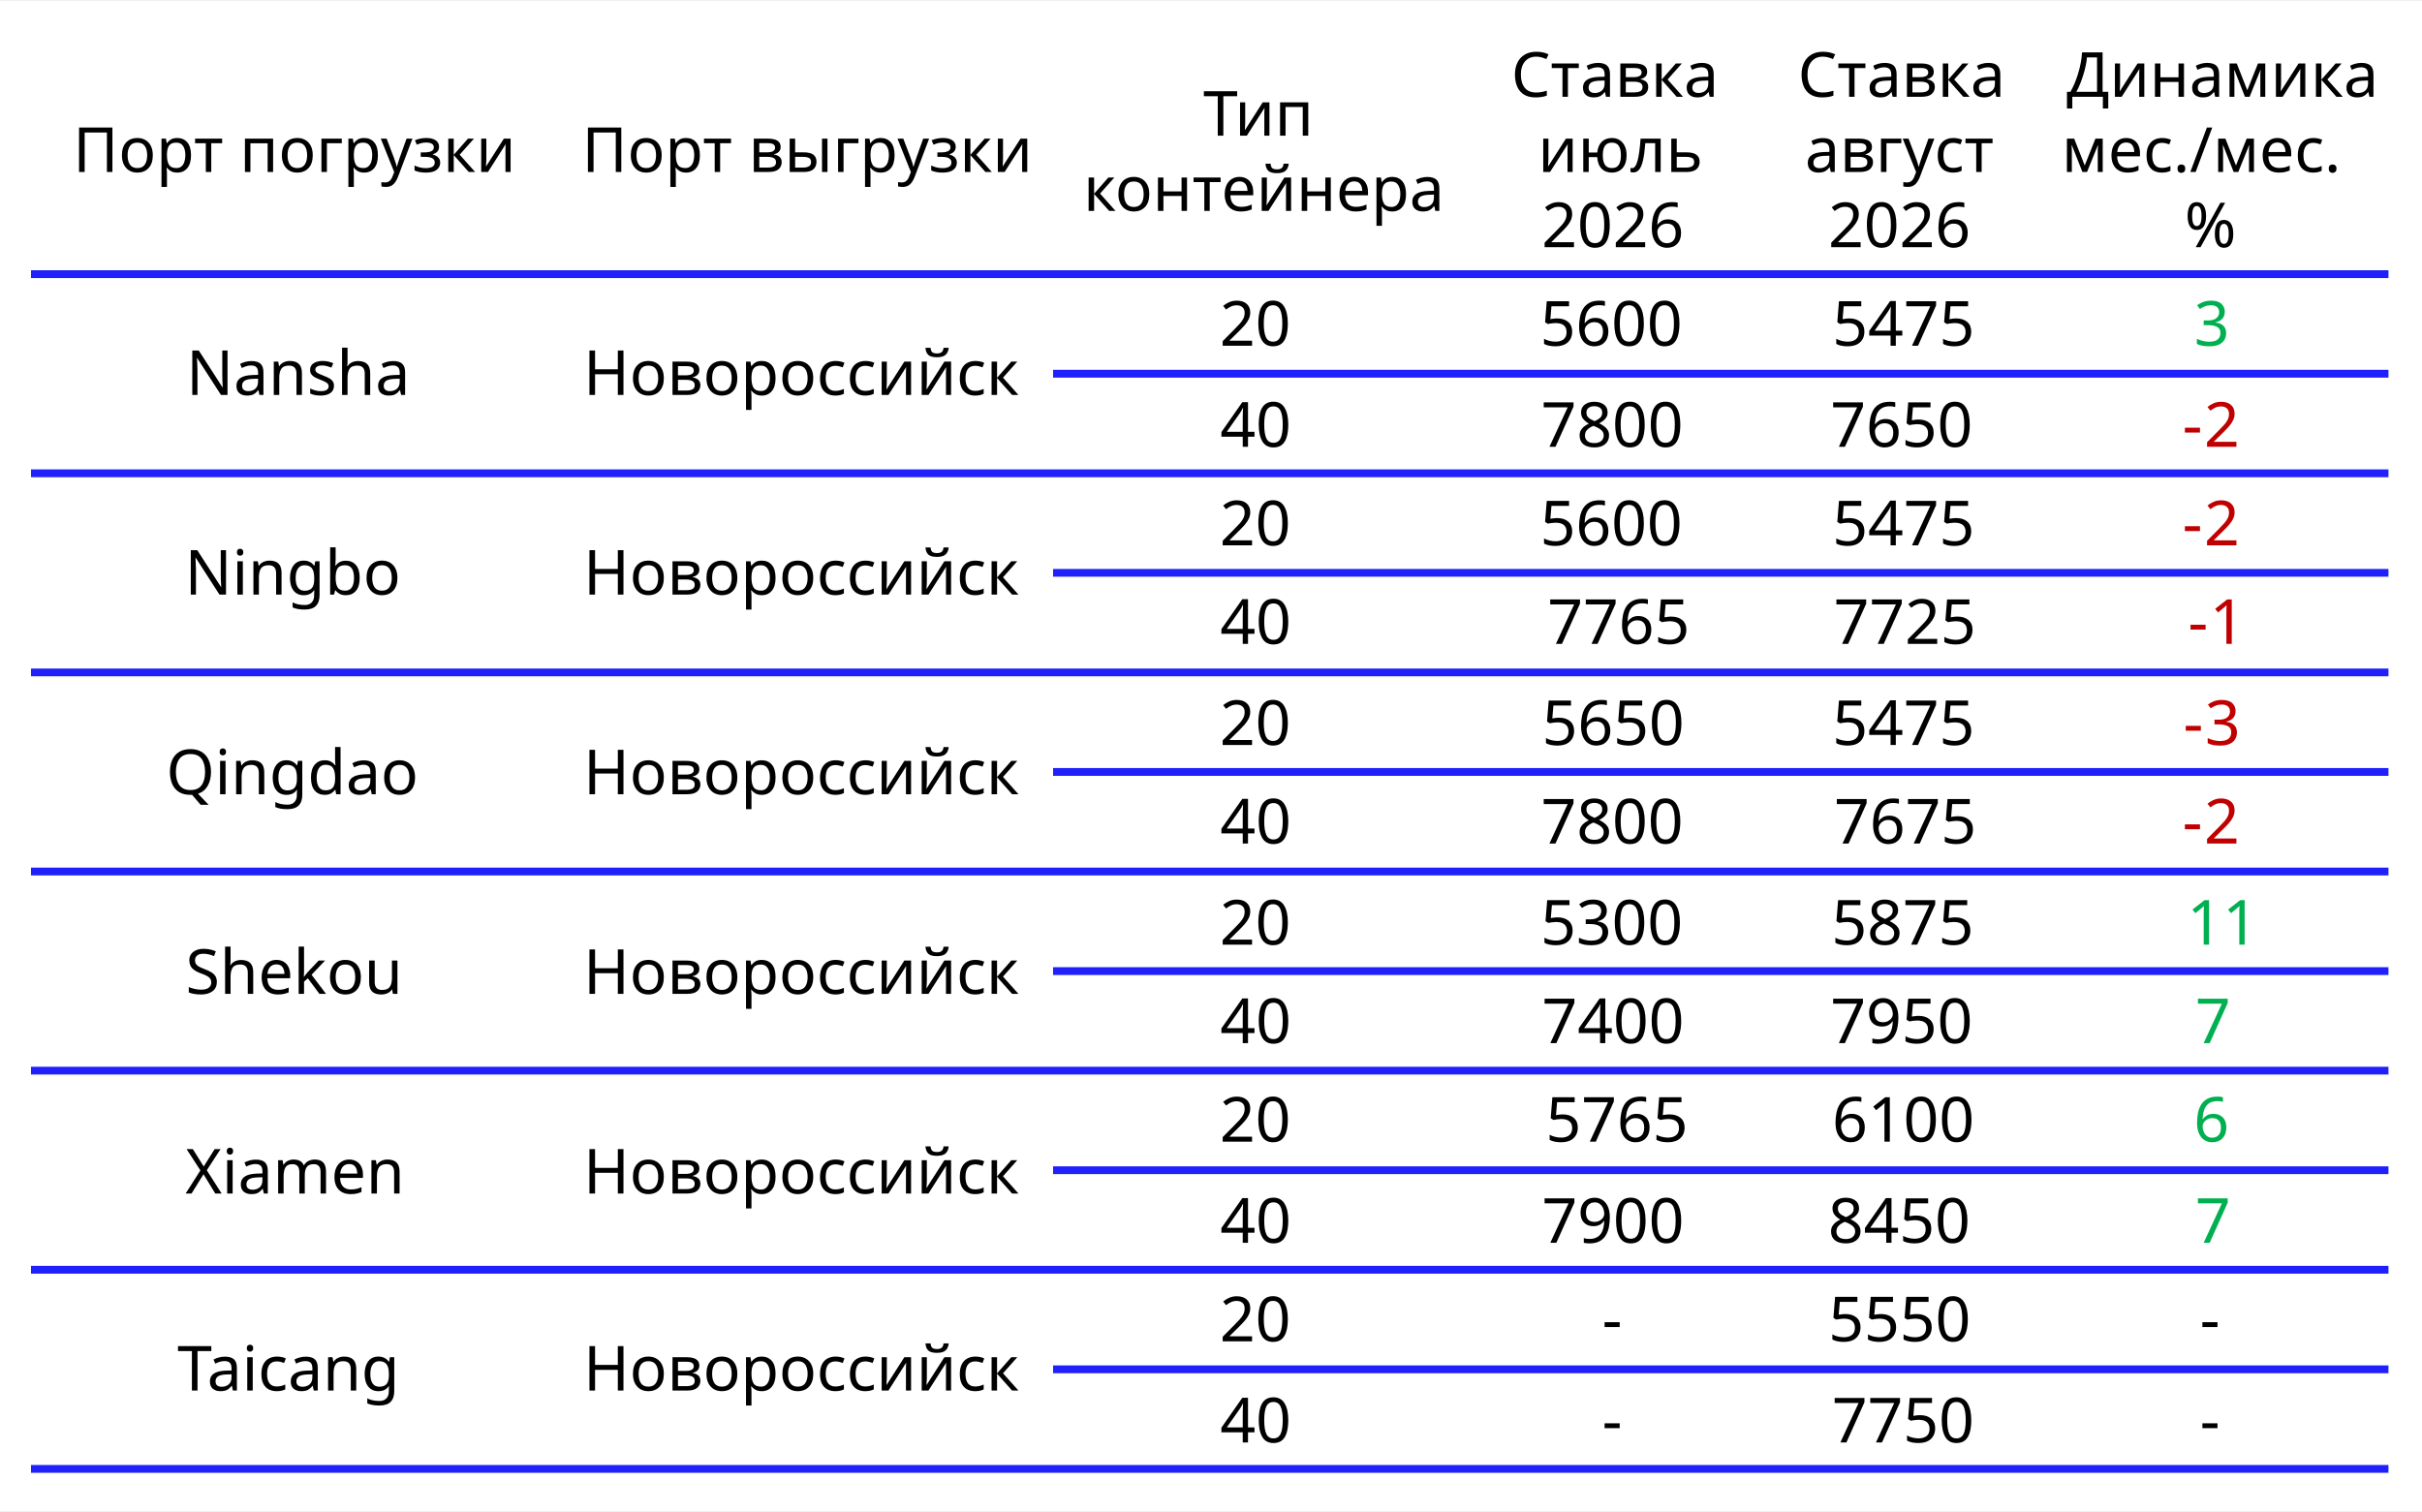
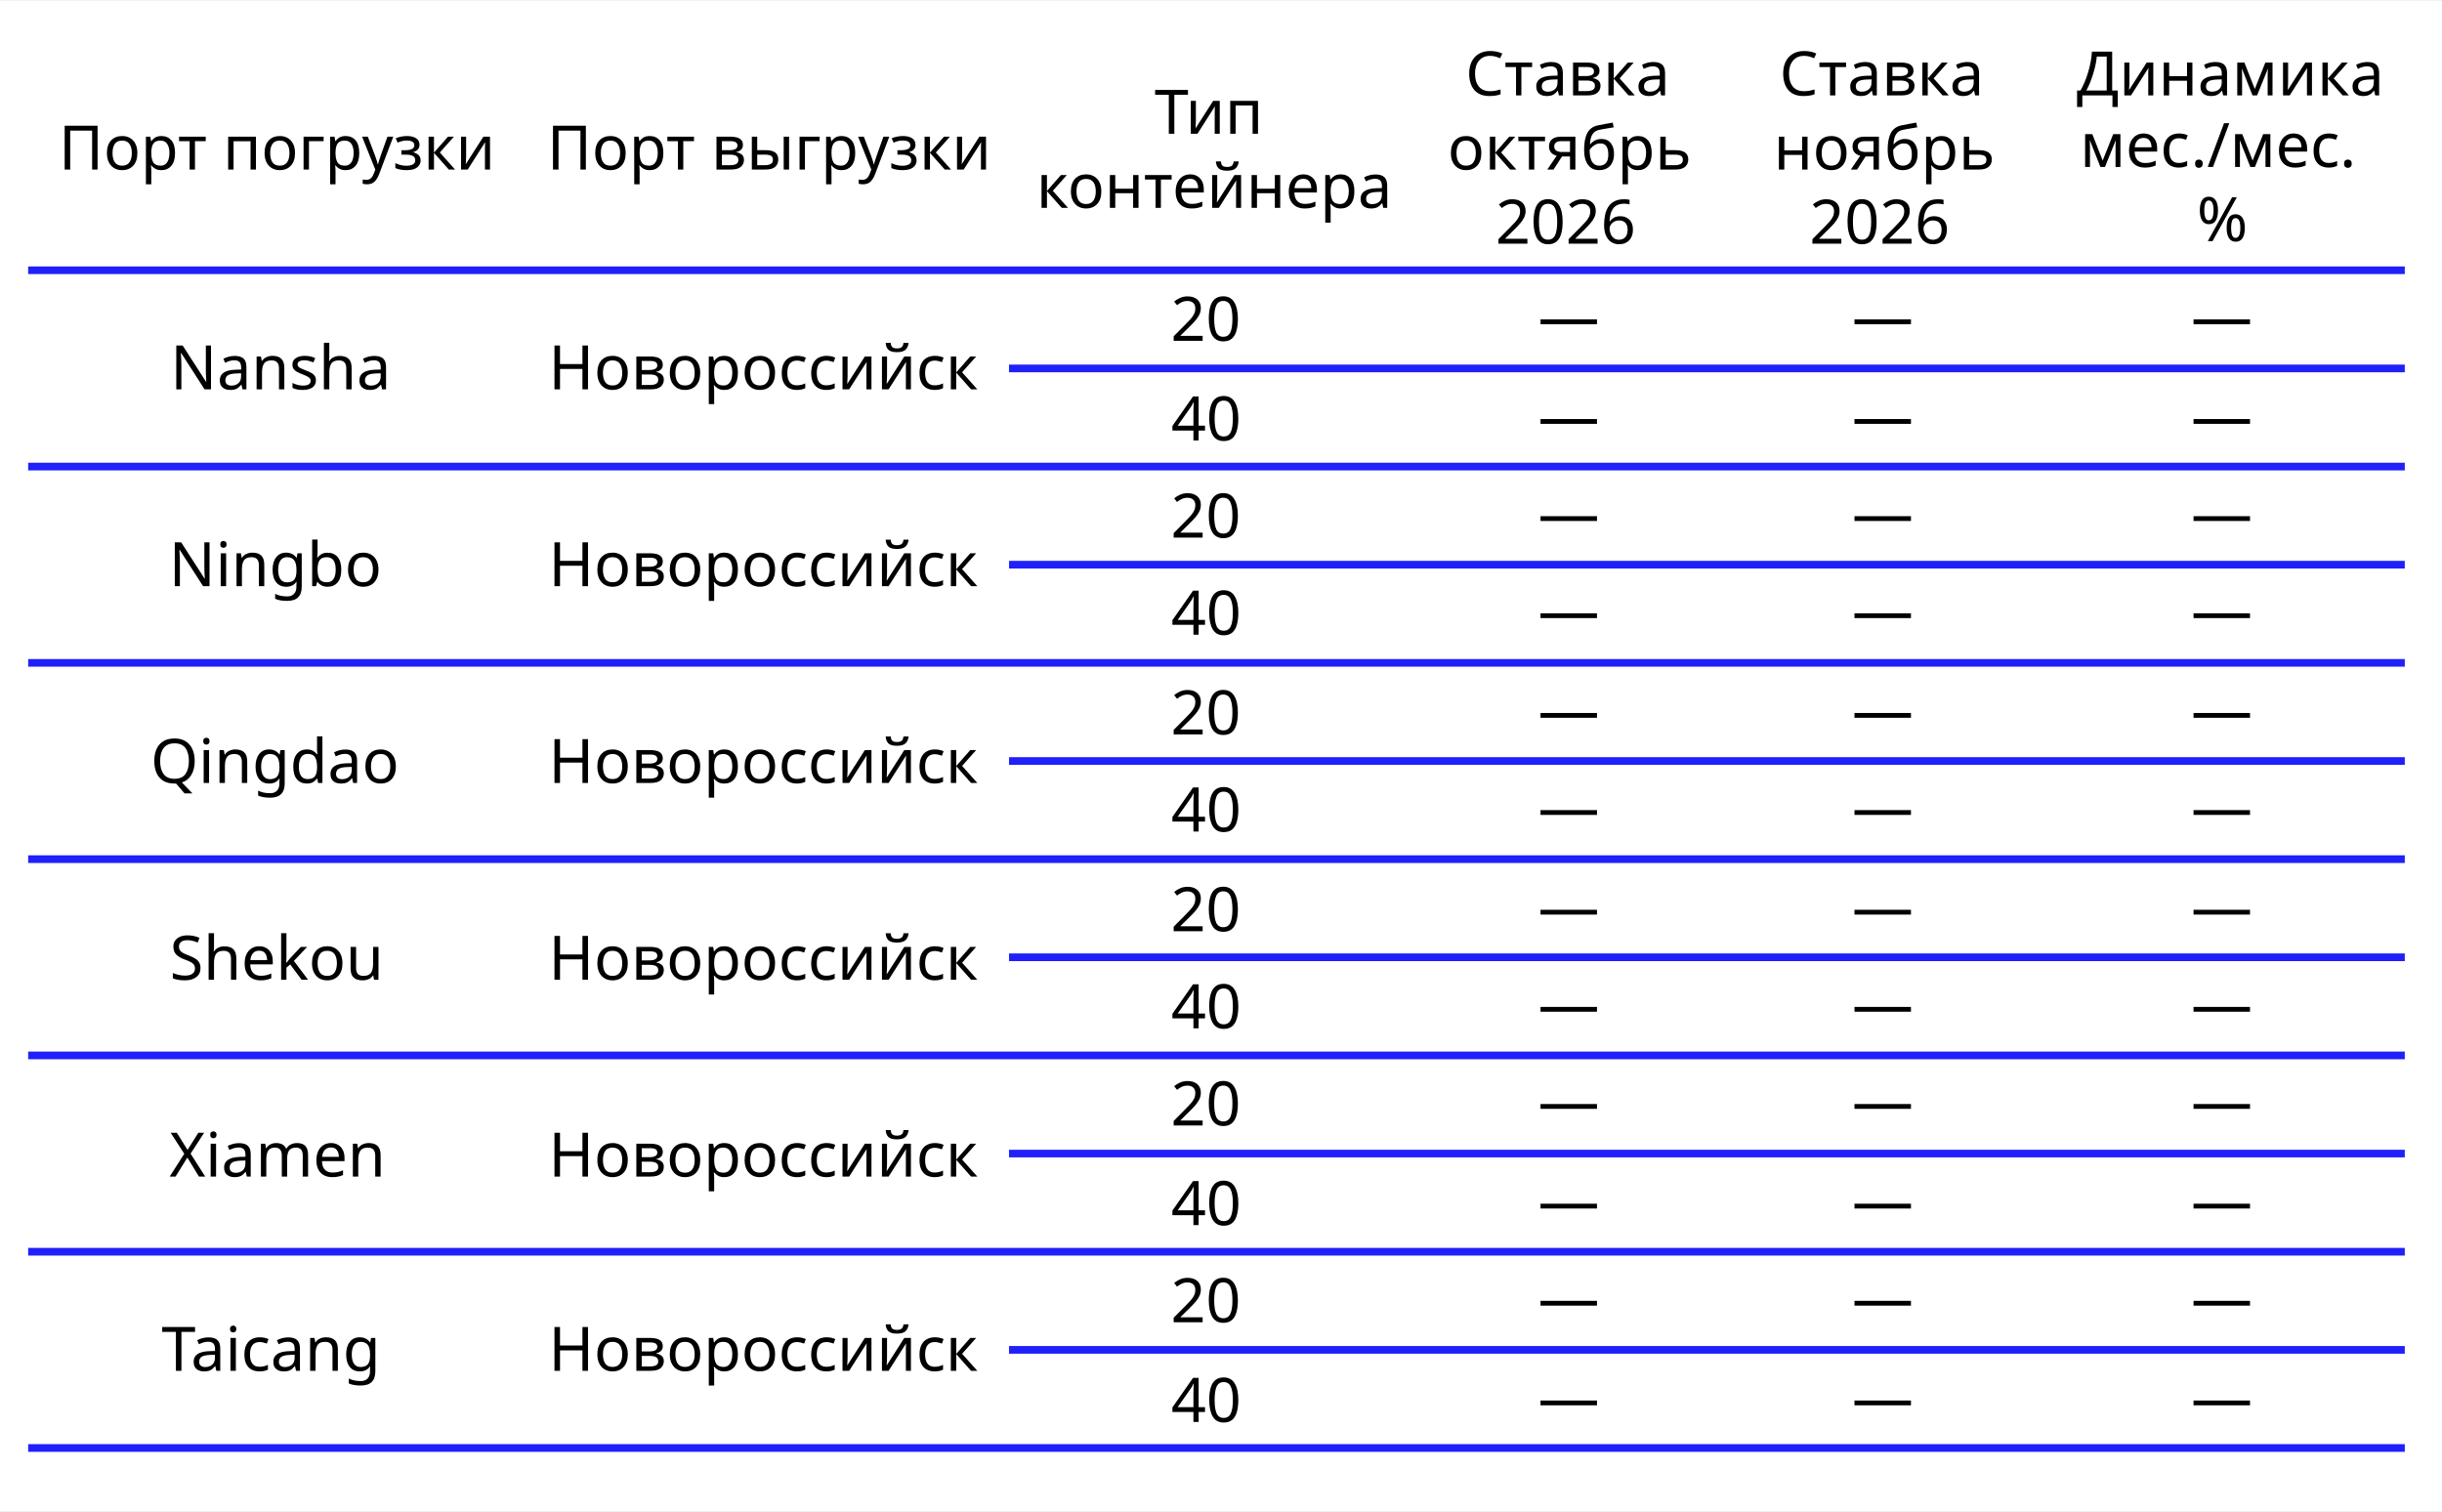
- <svg xmlns="http://www.w3.org/2000/svg" width="933.97" height="582.818" overflow="hidden" version="1.1" id="svg90">
-   <defs id="defs90" />
-   <g id="g90" transform="translate(-114.2312,0.335447)">
+ <svg xmlns="http://www.w3.org/2000/svg" width="955.393" height="591.201" overflow="hidden" version="1.1" id="svg87">
+   <defs id="defs87" />
+   <g id="g87" transform="translate(-115.1626,0.335447)">
    <rect x="0" y="0" width="1280" height="720" fill="#ffffff" id="rect1" />
-     <path d="M 126.182,105.407 H 1035.27" stroke="#2020fa" stroke-width="3" stroke-linejoin="round" stroke-miterlimit="10" fill="none" fill-rule="evenodd" id="path1" />
-     <path d="M 520.317,143.807 H 1035.27" stroke="#2020fa" stroke-width="3" stroke-linejoin="round" stroke-miterlimit="10" fill="none" fill-rule="evenodd" id="path2" />
-     <path d="M 126.182,182.207 H 1035.27" stroke="#2020fa" stroke-width="3" stroke-linejoin="round" stroke-miterlimit="10" fill="none" fill-rule="evenodd" id="path3" />
-     <path d="M 520.317,220.607 H 1035.27" stroke="#2020fa" stroke-width="3" stroke-linejoin="round" stroke-miterlimit="10" fill="none" fill-rule="evenodd" id="path4" />
-     <path d="M 126.182,259.007 H 1035.27" stroke="#2020fa" stroke-width="3" stroke-linejoin="round" stroke-miterlimit="10" fill="none" fill-rule="evenodd" id="path5" />
-     <path d="M 520.317,297.407 H 1035.27" stroke="#2020fa" stroke-width="3" stroke-linejoin="round" stroke-miterlimit="10" fill="none" fill-rule="evenodd" id="path6" />
-     <path d="M 126.182,335.807 H 1035.27" stroke="#2020fa" stroke-width="3" stroke-linejoin="round" stroke-miterlimit="10" fill="none" fill-rule="evenodd" id="path7" />
-     <path d="M 520.317,374.207 H 1035.27" stroke="#2020fa" stroke-width="3" stroke-linejoin="round" stroke-miterlimit="10" fill="none" fill-rule="evenodd" id="path8" />
-     <path d="M 126.182,412.607 H 1035.27" stroke="#2020fa" stroke-width="3" stroke-linejoin="round" stroke-miterlimit="10" fill="none" fill-rule="evenodd" id="path9" />
-     <path d="M 520.317,451.007 H 1035.27" stroke="#2020fa" stroke-width="3" stroke-linejoin="round" stroke-miterlimit="10" fill="none" fill-rule="evenodd" id="path10" />
-     <path d="M 126.182,489.407 H 1035.27" stroke="#2020fa" stroke-width="3" stroke-linejoin="round" stroke-miterlimit="10" fill="none" fill-rule="evenodd" id="path11" />
-     <path d="M 520.317,527.807 H 1035.27" stroke="#2020fa" stroke-width="3" stroke-linejoin="round" stroke-miterlimit="10" fill="none" fill-rule="evenodd" id="path12" />
-     <path d="M 126.182,566.207 H 1035.27" stroke="#2020fa" stroke-width="3" stroke-linejoin="round" stroke-miterlimit="10" fill="none" fill-rule="evenodd" id="path13" />
+     <path d="M 126.182,105.407 H 1056" stroke="#2020fa" stroke-width="3" stroke-linejoin="round" stroke-miterlimit="10" fill="none" fill-rule="evenodd" id="path1" />
+     <path d="M 509.935,143.807 H 1056" stroke="#2020fa" stroke-width="3" stroke-linejoin="round" stroke-miterlimit="10" fill="none" fill-rule="evenodd" id="path2" />
+     <path d="M 126.182,182.207 H 1056" stroke="#2020fa" stroke-width="3" stroke-linejoin="round" stroke-miterlimit="10" fill="none" fill-rule="evenodd" id="path3" />
+     <path d="M 509.935,220.607 H 1056" stroke="#2020fa" stroke-width="3" stroke-linejoin="round" stroke-miterlimit="10" fill="none" fill-rule="evenodd" id="path4" />
+     <path d="M 126.182,259.007 H 1056" stroke="#2020fa" stroke-width="3" stroke-linejoin="round" stroke-miterlimit="10" fill="none" fill-rule="evenodd" id="path5" />
+     <path d="M 509.935,297.407 H 1056" stroke="#2020fa" stroke-width="3" stroke-linejoin="round" stroke-miterlimit="10" fill="none" fill-rule="evenodd" id="path6" />
+     <path d="M 126.182,335.807 H 1056" stroke="#2020fa" stroke-width="3" stroke-linejoin="round" stroke-miterlimit="10" fill="none" fill-rule="evenodd" id="path7" />
+     <path d="M 509.935,374.207 H 1056" stroke="#2020fa" stroke-width="3" stroke-linejoin="round" stroke-miterlimit="10" fill="none" fill-rule="evenodd" id="path8" />
+     <path d="M 126.182,412.607 H 1056" stroke="#2020fa" stroke-width="3" stroke-linejoin="round" stroke-miterlimit="10" fill="none" fill-rule="evenodd" id="path9" />
+     <path d="M 509.935,451.007 H 1056" stroke="#2020fa" stroke-width="3" stroke-linejoin="round" stroke-miterlimit="10" fill="none" fill-rule="evenodd" id="path10" />
+     <path d="M 126.182,489.407 H 1056" stroke="#2020fa" stroke-width="3" stroke-linejoin="round" stroke-miterlimit="10" fill="none" fill-rule="evenodd" id="path11" />
+     <path d="M 509.935,527.807 H 1056" stroke="#2020fa" stroke-width="3" stroke-linejoin="round" stroke-miterlimit="10" fill="none" fill-rule="evenodd" id="path12" />
+     <path d="M 126.182,566.207 H 1056" stroke="#2020fa" stroke-width="3" stroke-linejoin="round" stroke-miterlimit="10" fill="none" fill-rule="evenodd" id="path13" />
    <g id="g13">
-       <text font-family="'Cera CY', 'Cera CY_MSFontService', sans-serif" font-weight="400" font-size="24px" transform="translate(911.155,37)" id="text13">Динамика</text>
+       <text font-family="'Cera CY', 'Cera CY_MSFontService', sans-serif" font-weight="400" font-size="24px" transform="translate(927.642,37)" id="text13">Динамика</text>
    </g>
-     <g id="g14">
-       <text font-family="'Cera CY', 'Cera CY_MSFontService', sans-serif" font-weight="400" font-size="24px" transform="translate(909.235,66)" id="text14">мес./мес.</text>
+     <text font-family="'Cera CY', 'Cera CY_MSFontService', sans-serif" font-weight="400" font-size="24px" transform="translate(928.896,65)" id="text14">мес</text>
+     <text font-family="Calibri, Calibri_MSFontService, sans-serif" font-weight="400" font-size="24px" transform="translate(972.229,65)" id="text15">./</text>
+     <g id="g16">
+       <text font-family="'Cera CY', 'Cera CY_MSFontService', sans-serif" font-weight="400" font-size="24px" transform="translate(987.562,65)" id="text16">мес.</text>
    </g>
-     <text font-family="'Cera CY', 'Cera CY_MSFontService', sans-serif" font-weight="400" font-size="24px" transform="translate(956.655,95)" id="text15">%</text>
-     <g id="g16">
-       <text font-family="'Cera CY', 'Cera CY_MSFontService', sans-serif" font-weight="400" font-size="24px" transform="translate(807.485,37)" id="text16">Ставка</text>
+     <text font-family="Calibri, Calibri_MSFontService, sans-serif" font-weight="400" font-size="24px" transform="translate(974.642,94)" id="text17">%</text>
+     <g id="g18">
+       <text font-family="'Cera CY', 'Cera CY_MSFontService', sans-serif" font-weight="400" font-size="24px" transform="translate(811.334,37)" id="text18">Ставка</text>
    </g>
-     <g id="g17">
-       <text font-family="'Cera CY', 'Cera CY_MSFontService', sans-serif" font-weight="400" font-size="24px" transform="translate(810.239,66)" id="text17">август</text>
+     <text font-family="'Cera CY', 'Cera CY_MSFontService', sans-serif" font-weight="400" font-size="24px" transform="translate(809.081,66)" id="text19">ноябрь</text>
+     <text font-family="'Cera CY', 'Cera CY_MSFontService', sans-serif" font-weight="400" font-size="24px" transform="translate(823.081,95)" id="text20">2026</text>
+     <text font-family="'Cera CY', 'Cera CY_MSFontService', sans-serif" font-weight="400" font-size="24px" transform="translate(688.492,37)" id="text21">Ставка</text>
+     <text font-family="'Cera CY', 'Cera CY_MSFontService', sans-serif" font-weight="400" font-size="24px" transform="translate(681.492,66)" id="text22">октябрь</text>
+     <text font-family="'Cera CY', 'Cera CY_MSFontService', sans-serif" font-weight="400" font-size="24px" transform="translate(700.245,95)" id="text23">2026</text>
+     <text font-family="'Cera CY', 'Cera CY_MSFontService', sans-serif" font-weight="400" font-size="24px" transform="translate(566.851,52)" id="text24">Тип</text>
+     <g id="g25">
+       <text font-family="'Cera CY', 'Cera CY_MSFontService', sans-serif" font-weight="400" font-size="24px" transform="translate(520.605,81)" id="text25">контейнера</text>
    </g>
-     <text font-family="'Cera CY', 'Cera CY_MSFontService', sans-serif" font-weight="400" font-size="24px" transform="translate(819.239,95)" id="text18">2026</text>
-     <g id="g19">
-       <text font-family="'Cera CY', 'Cera CY_MSFontService', sans-serif" font-weight="400" font-size="24px" transform="translate(696.961,37)" id="text19">Ставка</text>
+     <g id="g26">
+       <text font-family="'Cera CY', 'Cera CY_MSFontService', sans-serif" font-weight="400" font-size="24px" transform="translate(329.185,66)" id="text26">Порт выгрузки</text>
    </g>
-     <text font-family="'Cera CY', 'Cera CY_MSFontService', sans-serif" font-weight="400" font-size="24px" transform="translate(707.295,66)" id="text20">июль</text>
-     <text font-family="'Cera CY', 'Cera CY_MSFontService', sans-serif" font-weight="400" font-size="24px" transform="translate(708.708,95)" id="text21">2026</text>
-     <text font-family="'Cera CY', 'Cera CY_MSFontService', sans-serif" font-weight="400" font-size="24px" transform="translate(578.23,52)" id="text22">Тип</text>
-     <g id="g23">
-       <text font-family="'Cera CY', 'Cera CY_MSFontService', sans-serif" font-weight="400" font-size="24px" transform="translate(531.984,81)" id="text23">контейнера</text>
+     <g id="g27">
+       <text font-family="'Cera CY', 'Cera CY_MSFontService', sans-serif" font-weight="400" font-size="24px" transform="translate(138.142,66)" id="text27">Порт погрузки</text>
    </g>
-     <g id="g24">
-       <text font-family="'Cera CY', 'Cera CY_MSFontService', sans-serif" font-weight="400" font-size="24px" transform="translate(338.627,66)" id="text24">Порт выгрузки</text>
+     <text font-family="Calibri, Calibri_MSFontService, sans-serif" font-weight="400" font-size="24px" transform="translate(972.392,132)" id="text28">—</text>
+     <text font-family="Calibri, Calibri_MSFontService, sans-serif" font-weight="400" font-size="24px" transform="translate(839.747,132)" id="text29">—</text>
+     <text font-family="Calibri, Calibri_MSFontService, sans-serif" font-weight="400" font-size="24px" transform="translate(716.909,132)" id="text30">—</text>
+     <text font-family="'Cera CY', 'Cera CY_MSFontService', sans-serif" font-weight="400" font-size="24px" transform="translate(573.188,133)" id="text31">20</text>
+     <g id="g32">
+       <text font-family="'Cera CY', 'Cera CY_MSFontService', sans-serif" font-weight="400" font-size="24px" transform="translate(329.769,152)" id="text32">Новороссийск</text>
    </g>
-     <text font-family="'Cera CY', 'Cera CY_MSFontService', sans-serif" font-weight="400" font-size="24px" transform="translate(142.393,66)" id="text25">Порт погрузки</text>
-     <text fill="#00b050" font-family="'Cera CY', 'Cera CY_MSFontService', sans-serif" font-weight="400" font-size="24px" transform="translate(960.319,133)" id="text26">3</text>
-     <text font-family="'Cera CY', 'Cera CY_MSFontService', sans-serif" font-weight="400" font-size="24px" transform="translate(820.819,133)" id="text27">5475</text>
-     <text font-family="'Cera CY', 'Cera CY_MSFontService', sans-serif" font-weight="400" font-size="24px" transform="translate(708.128,133)" id="text28">5600</text>
-     <text font-family="'Cera CY', 'Cera CY_MSFontService', sans-serif" font-weight="400" font-size="24px" transform="translate(584.567,133)" id="text29">20</text>
-     <g id="g30">
-       <text font-family="'Cera CY', 'Cera CY_MSFontService', sans-serif" font-weight="400" font-size="24px" transform="translate(339.211,152)" id="text30">Новороссийск</text>
+     <text font-family="'Cera CY', 'Cera CY_MSFontService', sans-serif" font-weight="400" font-size="24px" transform="translate(181.809,152)" id="text33">Nansha</text>
+     <text font-family="Calibri, Calibri_MSFontService, sans-serif" font-weight="400" font-size="24px" transform="translate(972.392,171)" id="text34">—</text>
+     <text font-family="Calibri, Calibri_MSFontService, sans-serif" font-weight="400" font-size="24px" transform="translate(839.747,171)" id="text35">—</text>
+     <text font-family="Calibri, Calibri_MSFontService, sans-serif" font-weight="400" font-size="24px" transform="translate(716.909,171)" id="text36">—</text>
+     <text font-family="'Cera CY', 'Cera CY_MSFontService', sans-serif" font-weight="400" font-size="24px" transform="translate(573.355,172)" id="text37">40</text>
+     <text font-family="Calibri, Calibri_MSFontService, sans-serif" font-weight="400" font-size="24px" transform="translate(972.392,209)" id="text38">—</text>
+     <text font-family="Calibri, Calibri_MSFontService, sans-serif" font-weight="400" font-size="24px" transform="translate(839.747,209)" id="text39">—</text>
+     <text font-family="Calibri, Calibri_MSFontService, sans-serif" font-weight="400" font-size="24px" transform="translate(716.909,209)" id="text40">—</text>
+     <text font-family="'Cera CY', 'Cera CY_MSFontService', sans-serif" font-weight="400" font-size="24px" transform="translate(573.188,210)" id="text41">20</text>
+     <g id="g42">
+       <text font-family="'Cera CY', 'Cera CY_MSFontService', sans-serif" font-weight="400" font-size="24px" transform="translate(329.769,229)" id="text42">Новороссийск</text>
    </g>
-     <text font-family="'Cera CY', 'Cera CY_MSFontService', sans-serif" font-weight="400" font-size="24px" transform="translate(186.06,152)" id="text31">Nansha</text>
-     <text fill="#c00000" font-family="'Cera CY', 'Cera CY_MSFontService', sans-serif" font-weight="400" font-size="24px" transform="translate(955.819,172)" id="text32">-</text>
-     <text fill="#c00000" font-family="'Cera CY', 'Cera CY_MSFontService', sans-serif" font-weight="400" font-size="24px" transform="translate(964.152,172)" id="text33">2</text>
-     <text font-family="'Cera CY', 'Cera CY_MSFontService', sans-serif" font-weight="400" font-size="24px" transform="translate(820.069,172)" id="text34">7650</text>
-     <text font-family="'Cera CY', 'Cera CY_MSFontService', sans-serif" font-weight="400" font-size="24px" transform="translate(708.461,172)" id="text35">7800</text>
-     <text font-family="'Cera CY', 'Cera CY_MSFontService', sans-serif" font-weight="400" font-size="24px" transform="translate(584.734,172)" id="text36">40</text>
-     <text fill="#c00000" font-family="'Cera CY', 'Cera CY_MSFontService', sans-serif" font-weight="400" font-size="24px" transform="translate(955.819,210)" id="text37">-</text>
-     <text fill="#c00000" font-family="'Cera CY', 'Cera CY_MSFontService', sans-serif" font-weight="400" font-size="24px" transform="translate(964.152,210)" id="text38">2</text>
-     <text font-family="'Cera CY', 'Cera CY_MSFontService', sans-serif" font-weight="400" font-size="24px" transform="translate(820.819,210)" id="text39">5475</text>
-     <text font-family="'Cera CY', 'Cera CY_MSFontService', sans-serif" font-weight="400" font-size="24px" transform="translate(708.128,210)" id="text40">5600</text>
-     <text font-family="'Cera CY', 'Cera CY_MSFontService', sans-serif" font-weight="400" font-size="24px" transform="translate(584.567,210)" id="text41">20</text>
-     <g id="g42">
-       <text font-family="'Cera CY', 'Cera CY_MSFontService', sans-serif" font-weight="400" font-size="24px" transform="translate(339.211,229)" id="text42">Новороссийск</text>
+     <text font-family="'Cera CY', 'Cera CY_MSFontService', sans-serif" font-weight="400" font-size="24px" transform="translate(181.225,229)" id="text43">Ningbo</text>
+     <text font-family="Calibri, Calibri_MSFontService, sans-serif" font-weight="400" font-size="24px" transform="translate(972.392,247)" id="text44">—</text>
+     <text font-family="Calibri, Calibri_MSFontService, sans-serif" font-weight="400" font-size="24px" transform="translate(839.747,247)" id="text45">—</text>
+     <text font-family="Calibri, Calibri_MSFontService, sans-serif" font-weight="400" font-size="24px" transform="translate(716.909,247)" id="text46">—</text>
+     <text font-family="'Cera CY', 'Cera CY_MSFontService', sans-serif" font-weight="400" font-size="24px" transform="translate(573.355,248)" id="text47">40</text>
+     <text font-family="Calibri, Calibri_MSFontService, sans-serif" font-weight="400" font-size="24px" transform="translate(972.392,286)" id="text48">—</text>
+     <text font-family="Calibri, Calibri_MSFontService, sans-serif" font-weight="400" font-size="24px" transform="translate(839.747,286)" id="text49">—</text>
+     <text font-family="Calibri, Calibri_MSFontService, sans-serif" font-weight="400" font-size="24px" transform="translate(716.909,286)" id="text50">—</text>
+     <text font-family="'Cera CY', 'Cera CY_MSFontService', sans-serif" font-weight="400" font-size="24px" transform="translate(573.188,287)" id="text51">20</text>
+     <g id="g52">
+       <text font-family="'Cera CY', 'Cera CY_MSFontService', sans-serif" font-weight="400" font-size="24px" transform="translate(329.769,306)" id="text52">Новороссийск</text>
    </g>
-     <text font-family="'Cera CY', 'Cera CY_MSFontService', sans-serif" font-weight="400" font-size="24px" transform="translate(185.476,229)" id="text43">Ningbo</text>
-     <text fill="#c00000" font-family="'Cera CY', 'Cera CY_MSFontService', sans-serif" font-weight="400" font-size="24px" transform="translate(957.985,248)" id="text44">-</text>
-     <text fill="#c00000" font-family="'Cera CY', 'Cera CY_MSFontService', sans-serif" font-weight="400" font-size="24px" transform="translate(966.319,248)" id="text45">1</text>
-     <text font-family="'Cera CY', 'Cera CY_MSFontService', sans-serif" font-weight="400" font-size="24px" transform="translate(821.319,248)" id="text46">7725</text>
-     <text font-family="'Cera CY', 'Cera CY_MSFontService', sans-serif" font-weight="400" font-size="24px" transform="translate(710.961,248)" id="text47">7765</text>
-     <text font-family="'Cera CY', 'Cera CY_MSFontService', sans-serif" font-weight="400" font-size="24px" transform="translate(584.734,248)" id="text48">40</text>
-     <text fill="#c00000" font-family="'Cera CY', 'Cera CY_MSFontService', sans-serif" font-weight="400" font-size="24px" transform="translate(956.152,287)" id="text49">-</text>
-     <text fill="#c00000" font-family="'Cera CY', 'Cera CY_MSFontService', sans-serif" font-weight="400" font-size="24px" transform="translate(964.485,287)" id="text50">3</text>
-     <text font-family="'Cera CY', 'Cera CY_MSFontService', sans-serif" font-weight="400" font-size="24px" transform="translate(820.819,287)" id="text51">5475</text>
-     <text font-family="'Cera CY', 'Cera CY_MSFontService', sans-serif" font-weight="400" font-size="24px" transform="translate(708.878,287)" id="text52">5650</text>
-     <text font-family="'Cera CY', 'Cera CY_MSFontService', sans-serif" font-weight="400" font-size="24px" transform="translate(584.567,287)" id="text53">20</text>
-     <g id="g54">
-       <text font-family="'Cera CY', 'Cera CY_MSFontService', sans-serif" font-weight="400" font-size="24px" transform="translate(339.211,306)" id="text54">Новороссийск</text>
+     <text font-family="'Cera CY', 'Cera CY_MSFontService', sans-serif" font-weight="400" font-size="24px" transform="translate(174.058,306)" id="text53">Qingdao</text>
+     <text font-family="Calibri, Calibri_MSFontService, sans-serif" font-weight="400" font-size="24px" transform="translate(972.392,324)" id="text54">—</text>
+     <text font-family="Calibri, Calibri_MSFontService, sans-serif" font-weight="400" font-size="24px" transform="translate(839.747,324)" id="text55">—</text>
+     <text font-family="Calibri, Calibri_MSFontService, sans-serif" font-weight="400" font-size="24px" transform="translate(716.909,324)" id="text56">—</text>
+     <text font-family="'Cera CY', 'Cera CY_MSFontService', sans-serif" font-weight="400" font-size="24px" transform="translate(573.355,325)" id="text57">40</text>
+     <text font-family="Calibri, Calibri_MSFontService, sans-serif" font-weight="400" font-size="24px" transform="translate(972.392,363)" id="text58">—</text>
+     <text font-family="Calibri, Calibri_MSFontService, sans-serif" font-weight="400" font-size="24px" transform="translate(839.747,363)" id="text59">—</text>
+     <text font-family="Calibri, Calibri_MSFontService, sans-serif" font-weight="400" font-size="24px" transform="translate(716.909,363)" id="text60">—</text>
+     <text font-family="'Cera CY', 'Cera CY_MSFontService', sans-serif" font-weight="400" font-size="24px" transform="translate(573.188,364)" id="text61">20</text>
+     <g id="g62">
+       <text font-family="'Cera CY', 'Cera CY_MSFontService', sans-serif" font-weight="400" font-size="24px" transform="translate(329.769,383)" id="text62">Новороссийск</text>
    </g>
-     <text font-family="'Cera CY', 'Cera CY_MSFontService', sans-serif" font-weight="400" font-size="24px" transform="translate(178.31,306)" id="text55">Qingdao</text>
-     <text fill="#c00000" font-family="'Cera CY', 'Cera CY_MSFontService', sans-serif" font-weight="400" font-size="24px" transform="translate(955.819,325)" id="text56">-</text>
-     <text fill="#c00000" font-family="'Cera CY', 'Cera CY_MSFontService', sans-serif" font-weight="400" font-size="24px" transform="translate(964.152,325)" id="text57">2</text>
-     <text font-family="'Cera CY', 'Cera CY_MSFontService', sans-serif" font-weight="400" font-size="24px" transform="translate(821.485,325)" id="text58">7675</text>
-     <text font-family="'Cera CY', 'Cera CY_MSFontService', sans-serif" font-weight="400" font-size="24px" transform="translate(708.461,325)" id="text59">7800</text>
-     <text font-family="'Cera CY', 'Cera CY_MSFontService', sans-serif" font-weight="400" font-size="24px" transform="translate(584.734,325)" id="text60">40</text>
-     <text fill="#00b050" font-family="'Cera CY', 'Cera CY_MSFontService', sans-serif" font-weight="400" font-size="24px" transform="translate(957.569,364)" id="text61">11</text>
-     <text font-family="'Cera CY', 'Cera CY_MSFontService', sans-serif" font-weight="400" font-size="24px" transform="translate(820.485,364)" id="text62">5875</text>
-     <text font-family="'Cera CY', 'Cera CY_MSFontService', sans-serif" font-weight="400" font-size="24px" transform="translate(708.295,364)" id="text63">5300</text>
-     <text font-family="'Cera CY', 'Cera CY_MSFontService', sans-serif" font-weight="400" font-size="24px" transform="translate(584.567,364)" id="text64">20</text>
-     <g id="g65">
-       <text font-family="'Cera CY', 'Cera CY_MSFontService', sans-serif" font-weight="400" font-size="24px" transform="translate(339.211,383)" id="text65">Новороссийск</text>
+     <text font-family="'Cera CY', 'Cera CY_MSFontService', sans-serif" font-weight="400" font-size="24px" transform="translate(181.559,383)" id="text63">Shekou</text>
+     <text font-family="Calibri, Calibri_MSFontService, sans-serif" font-weight="400" font-size="24px" transform="translate(972.392,401)" id="text64">—</text>
+     <text font-family="Calibri, Calibri_MSFontService, sans-serif" font-weight="400" font-size="24px" transform="translate(839.747,401)" id="text65">—</text>
+     <text font-family="Calibri, Calibri_MSFontService, sans-serif" font-weight="400" font-size="24px" transform="translate(716.909,401)" id="text66">—</text>
+     <text font-family="'Cera CY', 'Cera CY_MSFontService', sans-serif" font-weight="400" font-size="24px" transform="translate(573.355,402)" id="text67">40</text>
+     <text font-family="Calibri, Calibri_MSFontService, sans-serif" font-weight="400" font-size="24px" transform="translate(972.392,439)" id="text68">—</text>
+     <text font-family="Calibri, Calibri_MSFontService, sans-serif" font-weight="400" font-size="24px" transform="translate(839.747,439)" id="text69">—</text>
+     <text font-family="Calibri, Calibri_MSFontService, sans-serif" font-weight="400" font-size="24px" transform="translate(716.909,439)" id="text70">—</text>
+     <text font-family="'Cera CY', 'Cera CY_MSFontService', sans-serif" font-weight="400" font-size="24px" transform="translate(573.188,440)" id="text71">20</text>
+     <g id="g72">
+       <text font-family="'Cera CY', 'Cera CY_MSFontService', sans-serif" font-weight="400" font-size="24px" transform="translate(329.769,460)" id="text72">Новороссийск</text>
    </g>
-     <text font-family="'Cera CY', 'Cera CY_MSFontService', sans-serif" font-weight="400" font-size="24px" transform="translate(185.81,383)" id="text66">Shekou</text>
-     <text fill="#00b050" font-family="'Cera CY', 'Cera CY_MSFontService', sans-serif" font-weight="400" font-size="24px" transform="translate(960.735,402)" id="text67">7</text>
-     <text font-family="'Cera CY', 'Cera CY_MSFontService', sans-serif" font-weight="400" font-size="24px" transform="translate(820.069,402)" id="text68">7950</text>
-     <text font-family="'Cera CY', 'Cera CY_MSFontService', sans-serif" font-weight="400" font-size="24px" transform="translate(708.795,402)" id="text69">7400</text>
-     <text font-family="'Cera CY', 'Cera CY_MSFontService', sans-serif" font-weight="400" font-size="24px" transform="translate(584.734,402)" id="text70">40</text>
-     <text fill="#00b050" font-family="'Cera CY', 'Cera CY_MSFontService', sans-serif" font-weight="400" font-size="24px" transform="translate(960.152,440)" id="text71">6</text>
-     <text font-family="'Cera CY', 'Cera CY_MSFontService', sans-serif" font-weight="400" font-size="24px" transform="translate(820.735,440)" id="text72">6100</text>
-     <text font-family="'Cera CY', 'Cera CY_MSFontService', sans-serif" font-weight="400" font-size="24px" transform="translate(710.295,440)" id="text73">5765</text>
-     <text font-family="'Cera CY', 'Cera CY_MSFontService', sans-serif" font-weight="400" font-size="24px" transform="translate(584.567,440)" id="text74">20</text>
-     <g id="g75">
-       <text font-family="'Cera CY', 'Cera CY_MSFontService', sans-serif" font-weight="400" font-size="24px" transform="translate(339.211,460)" id="text75">Новороссийск</text>
+     <text font-family="'Cera CY', 'Cera CY_MSFontService', sans-serif" font-weight="400" font-size="24px" transform="translate(181.475,460)" id="text73">Xiamen</text>
+     <text font-family="Calibri, Calibri_MSFontService, sans-serif" font-weight="400" font-size="24px" transform="translate(972.392,478)" id="text74">—</text>
+     <text font-family="Calibri, Calibri_MSFontService, sans-serif" font-weight="400" font-size="24px" transform="translate(839.747,478)" id="text75">—</text>
+     <text font-family="Calibri, Calibri_MSFontService, sans-serif" font-weight="400" font-size="24px" transform="translate(716.909,478)" id="text76">—</text>
+     <text font-family="'Cera CY', 'Cera CY_MSFontService', sans-serif" font-weight="400" font-size="24px" transform="translate(573.355,479)" id="text77">40</text>
+     <text font-family="Calibri, Calibri_MSFontService, sans-serif" font-weight="400" font-size="24px" transform="translate(972.392,516)" id="text78">—</text>
+     <text font-family="Calibri, Calibri_MSFontService, sans-serif" font-weight="400" font-size="24px" transform="translate(839.747,516)" id="text79">—</text>
+     <text font-family="Calibri, Calibri_MSFontService, sans-serif" font-weight="400" font-size="24px" transform="translate(716.909,516)" id="text80">—</text>
+     <text font-family="'Cera CY', 'Cera CY_MSFontService', sans-serif" font-weight="400" font-size="24px" transform="translate(573.188,517)" id="text81">20</text>
+     <g id="g82">
+       <text font-family="'Cera CY', 'Cera CY_MSFontService', sans-serif" font-weight="400" font-size="24px" transform="translate(329.769,536)" id="text82">Новороссийск</text>
    </g>
-     <text font-family="'Cera CY', 'Cera CY_MSFontService', sans-serif" font-weight="400" font-size="24px" transform="translate(185.726,460)" id="text76">Xiamen</text>
-     <text fill="#00b050" font-family="'Cera CY', 'Cera CY_MSFontService', sans-serif" font-weight="400" font-size="24px" transform="translate(960.735,479)" id="text77">7</text>
-     <text font-family="'Cera CY', 'Cera CY_MSFontService', sans-serif" font-weight="400" font-size="24px" transform="translate(819.152,479)" id="text78">8450</text>
-     <text font-family="'Cera CY', 'Cera CY_MSFontService', sans-serif" font-weight="400" font-size="24px" transform="translate(708.795,479)" id="text79">7900</text>
-     <text font-family="'Cera CY', 'Cera CY_MSFontService', sans-serif" font-weight="400" font-size="24px" transform="translate(584.734,479)" id="text80">40</text>
-     <text font-family="'Cera CY', 'Cera CY_MSFontService', sans-serif" font-weight="400" font-size="24px" transform="translate(962.569,517)" id="text81">-</text>
-     <text font-family="'Cera CY', 'Cera CY_MSFontService', sans-serif" font-weight="400" font-size="24px" transform="translate(819.319,517)" id="text82">5550</text>
-     <text font-family="'Cera CY', 'Cera CY_MSFontService', sans-serif" font-weight="400" font-size="24px" transform="translate(732.045,517)" id="text83">-</text>
-     <text font-family="'Cera CY', 'Cera CY_MSFontService', sans-serif" font-weight="400" font-size="24px" transform="translate(584.567,517)" id="text84">20</text>
-     <g id="g85">
-       <text font-family="'Cera CY', 'Cera CY_MSFontService', sans-serif" font-weight="400" font-size="24px" transform="translate(339.211,536)" id="text85">Новороссийск</text>
-     </g>
-     <text font-family="'Cera CY', 'Cera CY_MSFontService', sans-serif" font-weight="400" font-size="24px" transform="translate(182.643,536)" id="text86">Taicang</text>
-     <text font-family="'Cera CY', 'Cera CY_MSFontService', sans-serif" font-weight="400" font-size="24px" transform="translate(962.569,556)" id="text87">-</text>
-     <text font-family="'Cera CY', 'Cera CY_MSFontService', sans-serif" font-weight="400" font-size="24px" transform="translate(820.652,556)" id="text88">7750</text>
-     <text font-family="'Cera CY', 'Cera CY_MSFontService', sans-serif" font-weight="400" font-size="24px" transform="translate(732.045,556)" id="text89">-</text>
-     <text font-family="'Cera CY', 'Cera CY_MSFontService', sans-serif" font-weight="400" font-size="24px" transform="translate(584.734,556)" id="text90">40</text>
+     <text font-family="'Cera CY', 'Cera CY_MSFontService', sans-serif" font-weight="400" font-size="24px" transform="translate(178.392,536)" id="text83">Taicang</text>
+     <text font-family="Calibri, Calibri_MSFontService, sans-serif" font-weight="400" font-size="24px" transform="translate(972.392,555)" id="text84">—</text>
+     <text font-family="Calibri, Calibri_MSFontService, sans-serif" font-weight="400" font-size="24px" transform="translate(839.747,555)" id="text85">—</text>
+     <text font-family="Calibri, Calibri_MSFontService, sans-serif" font-weight="400" font-size="24px" transform="translate(716.909,555)" id="text86">—</text>
+     <text font-family="'Cera CY', 'Cera CY_MSFontService', sans-serif" font-weight="400" font-size="24px" transform="translate(573.355,556)" id="text87">40</text>
  </g>
-   <rect style="opacity:0;fill:#000000;stroke:#ffffff;stroke-width:0.671" id="rect90" width="933.299" height="582.147" x="0.335" y="0.335" rx="13.438" ry="1.3183594e-05" />
+   <rect style="opacity:0;fill:#000000;stroke:#ffffff;stroke-width:0.671" id="rect87" width="954.722" height="590.53" x="0.335" y="0.335" rx="3.6723341e-07" ry="1.3183594e-05" />
</svg>
